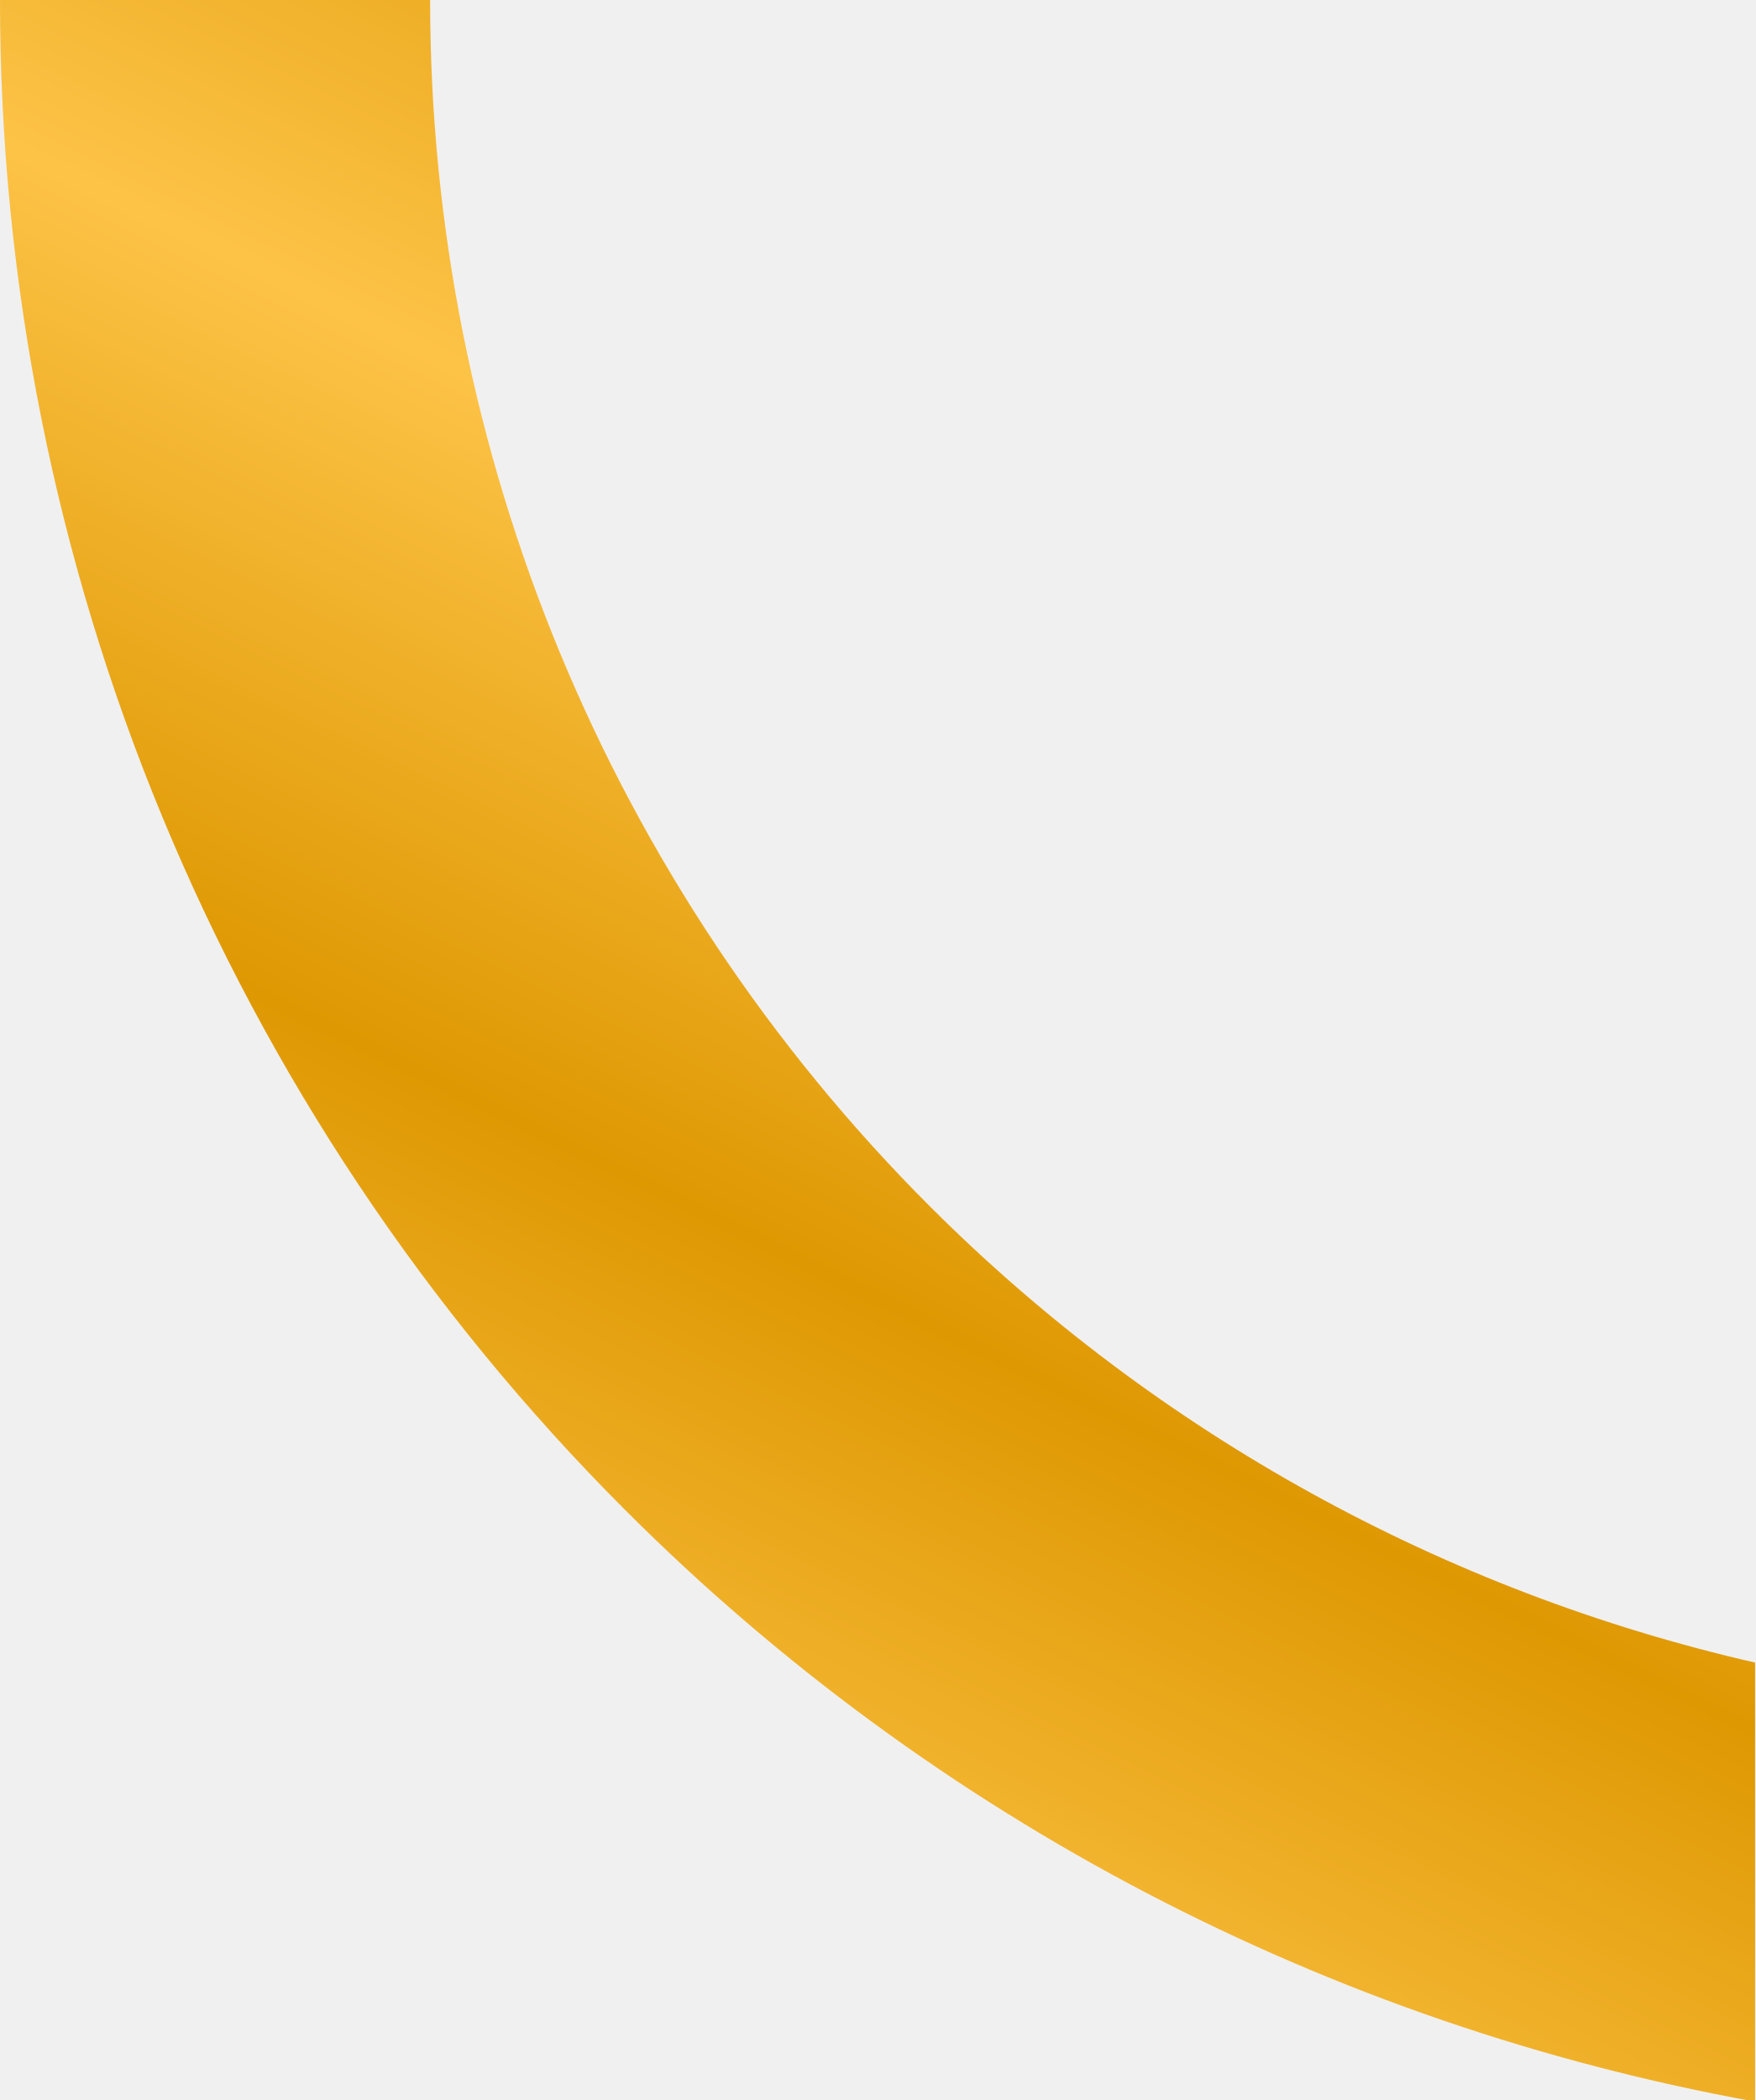
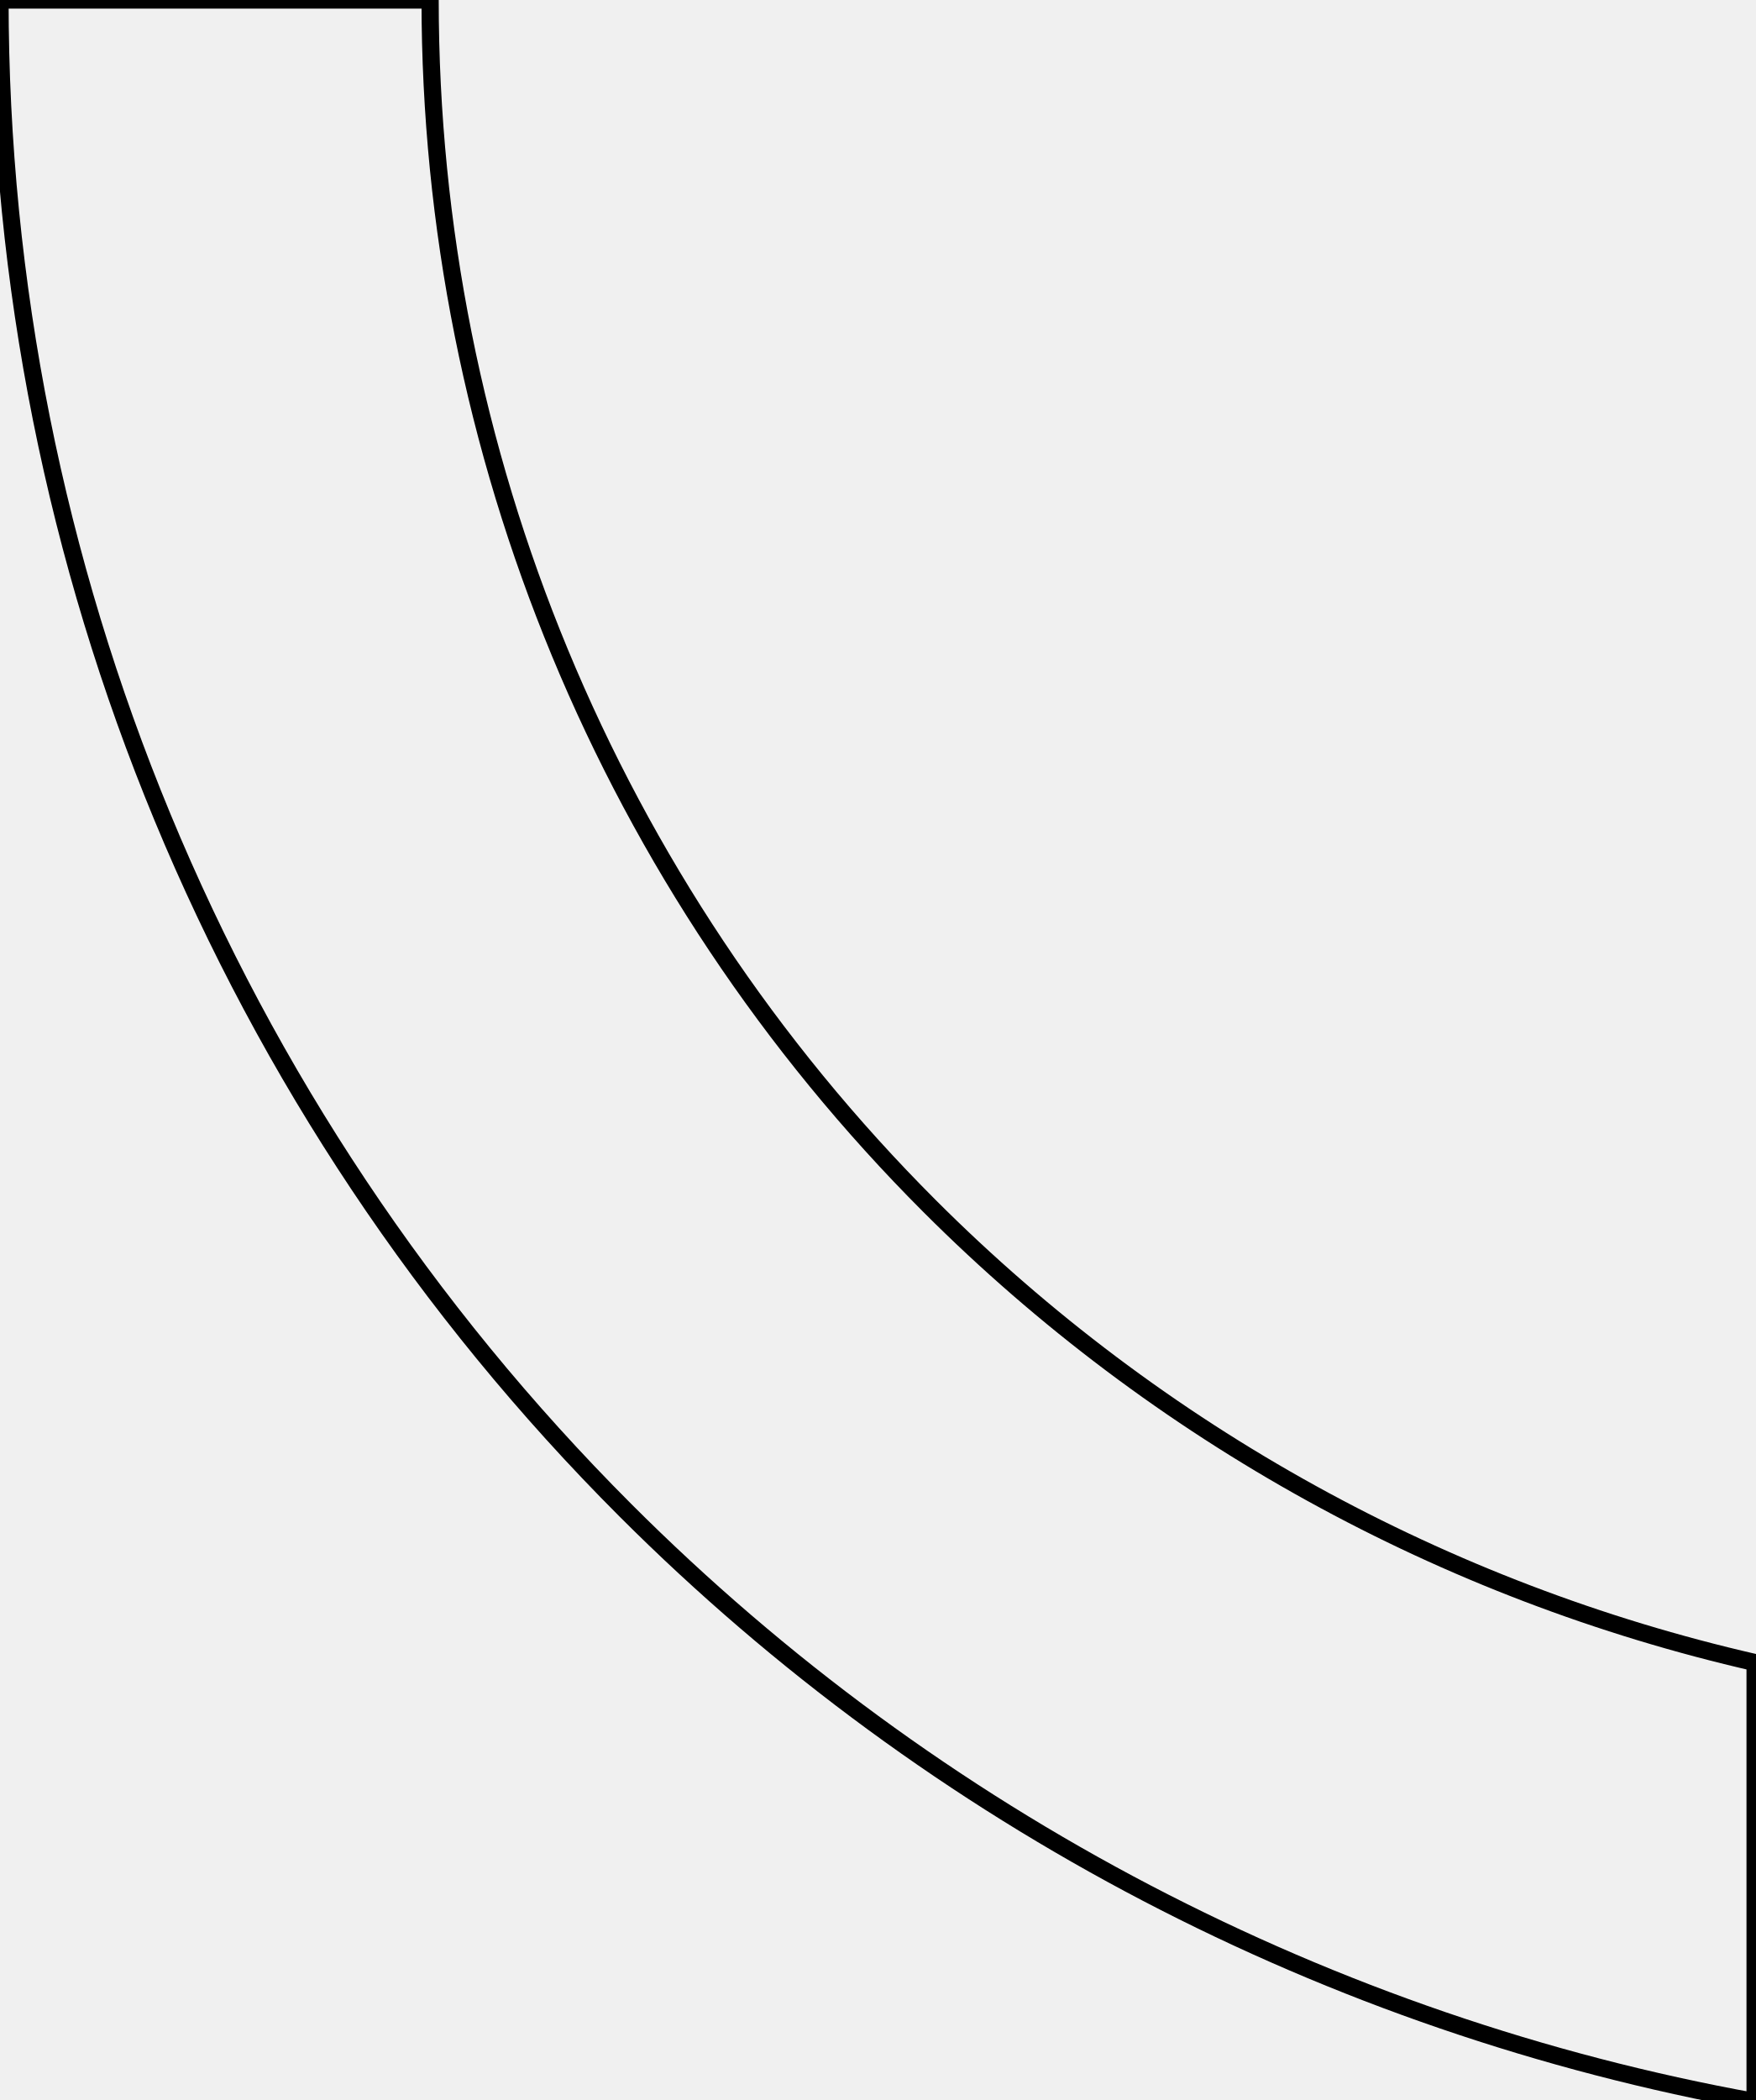
<svg xmlns="http://www.w3.org/2000/svg" width="102" height="122" viewBox="0 0 102 122" fill="none">
  <g clip-path="url(#clip0_58_1666)">
-     <path d="M248.157 0C248.157 32.908 235.085 64.468 211.815 87.737C193.625 105.927 170.368 117.885 145.362 122.239V96.769C163.695 92.737 180.661 83.544 194.142 70.064C212.724 51.482 223.163 26.279 223.163 0H248.157ZM24.994 0C24.994 26.279 35.433 51.482 54.015 70.064C67.298 83.346 83.964 92.466 101.988 96.589V122.094C77.289 117.625 54.336 105.731 36.342 87.737C13.073 64.468 4.96892e-06 32.908 0 0H24.994Z" fill="url(#paint0_linear_58_1666)" />
+     <path d="M248.157 0H248.657V-0.5H248.157V0ZM211.815 87.737L212.169 88.091L212.169 88.091L211.815 87.737ZM145.362 122.239H144.862V122.834L145.448 122.732L145.362 122.239ZM145.362 96.769L145.255 96.281L144.862 96.368V96.769H145.362ZM194.142 70.064L194.495 70.417L194.495 70.417L194.142 70.064ZM223.163 0V-0.5H222.663V0H223.163ZM24.994 0L25.494 -7.54979e-08L25.494 -0.5H24.994V0ZM54.015 70.064L53.661 70.417L53.661 70.417L54.015 70.064ZM101.988 96.589H102.488V96.19L102.1 96.102L101.988 96.589ZM101.988 122.094L101.899 122.586L102.488 122.692V122.094H101.988ZM36.342 87.737L35.988 88.091L35.988 88.091L36.342 87.737ZM0 0V-0.5H-0.5L-0.5 7.54979e-08L0 0ZM248.157 0H247.657C247.657 32.775 234.637 64.208 211.462 87.384L211.815 87.737L212.169 88.091C235.532 64.728 248.657 33.04 248.657 0H248.157ZM211.815 87.737L211.462 87.384C193.345 105.5 170.182 117.41 145.277 121.747L145.362 122.239L145.448 122.732C170.555 118.36 193.906 106.354 212.169 88.091L211.815 87.737ZM145.362 122.239H145.862V96.769H145.362H144.862V122.239H145.362ZM145.362 96.769L145.47 97.258C163.895 93.205 180.946 83.966 194.495 70.417L194.142 70.064L193.788 69.71C180.375 83.123 163.495 92.269 145.255 96.281L145.362 96.769ZM194.142 70.064L194.495 70.417C213.171 51.741 223.663 26.411 223.663 0H223.163H222.663C222.663 26.146 212.276 51.222 193.788 69.71L194.142 70.064ZM223.163 0V0.5H248.157V0V-0.5H223.163V0ZM24.994 0L24.494 7.54979e-08C24.494 26.411 34.986 51.741 53.661 70.417L54.015 70.064L54.368 69.71C35.88 51.222 25.494 26.146 25.494 -7.54979e-08L24.994 0ZM54.015 70.064L53.661 70.417C67.011 83.767 83.762 92.933 101.877 97.076L101.988 96.589L102.1 96.102C84.167 92 67.584 82.926 54.368 69.71L54.015 70.064ZM101.988 96.589H101.488V122.094H101.988H102.488V96.589H101.988ZM101.988 122.094L102.077 121.602C77.477 117.151 54.617 105.305 36.695 87.384L36.342 87.737L35.988 88.091C54.055 106.158 77.1 118.099 101.899 122.586L101.988 122.094ZM36.342 87.737L36.695 87.384C13.52 64.208 0.5 32.775 0.5 -7.54979e-08L0 0L-0.5 7.54979e-08C-0.5 33.04 12.625 64.728 35.988 88.091L36.342 87.737ZM0 0V0.5H24.994V0V-0.5H0V0Z" fill="black" />
  </g>
  <defs>
-     <linearGradient id="paint0_linear_58_1666" x1="208.46" y1="19.554" x2="138.851" y2="160.872" gradientUnits="userSpaceOnUse">
-       <stop stop-color="#FEDC31" />
-       <stop offset="0.09" stop-color="#FDC347" />
-       <stop offset="0.27" stop-color="#DE9802" />
-       <stop offset="0.52" stop-color="#FDC347" />
-       <stop offset="0.76" stop-color="#DE9802" />
-       <stop offset="1" stop-color="#FDC347" />
-     </linearGradient>
    <clipPath id="clip0_58_1666">
      <path d="M-216 -504C-216 -508.418 -212.418 -512 -208 -512H388C392.418 -512 396 -508.418 396 -504V2508C396 2512.42 392.418 2516 388 2516H-208C-212.418 2516 -216 2512.42 -216 2508V-504Z" fill="white" />
    </clipPath>
  </defs>
</svg>
